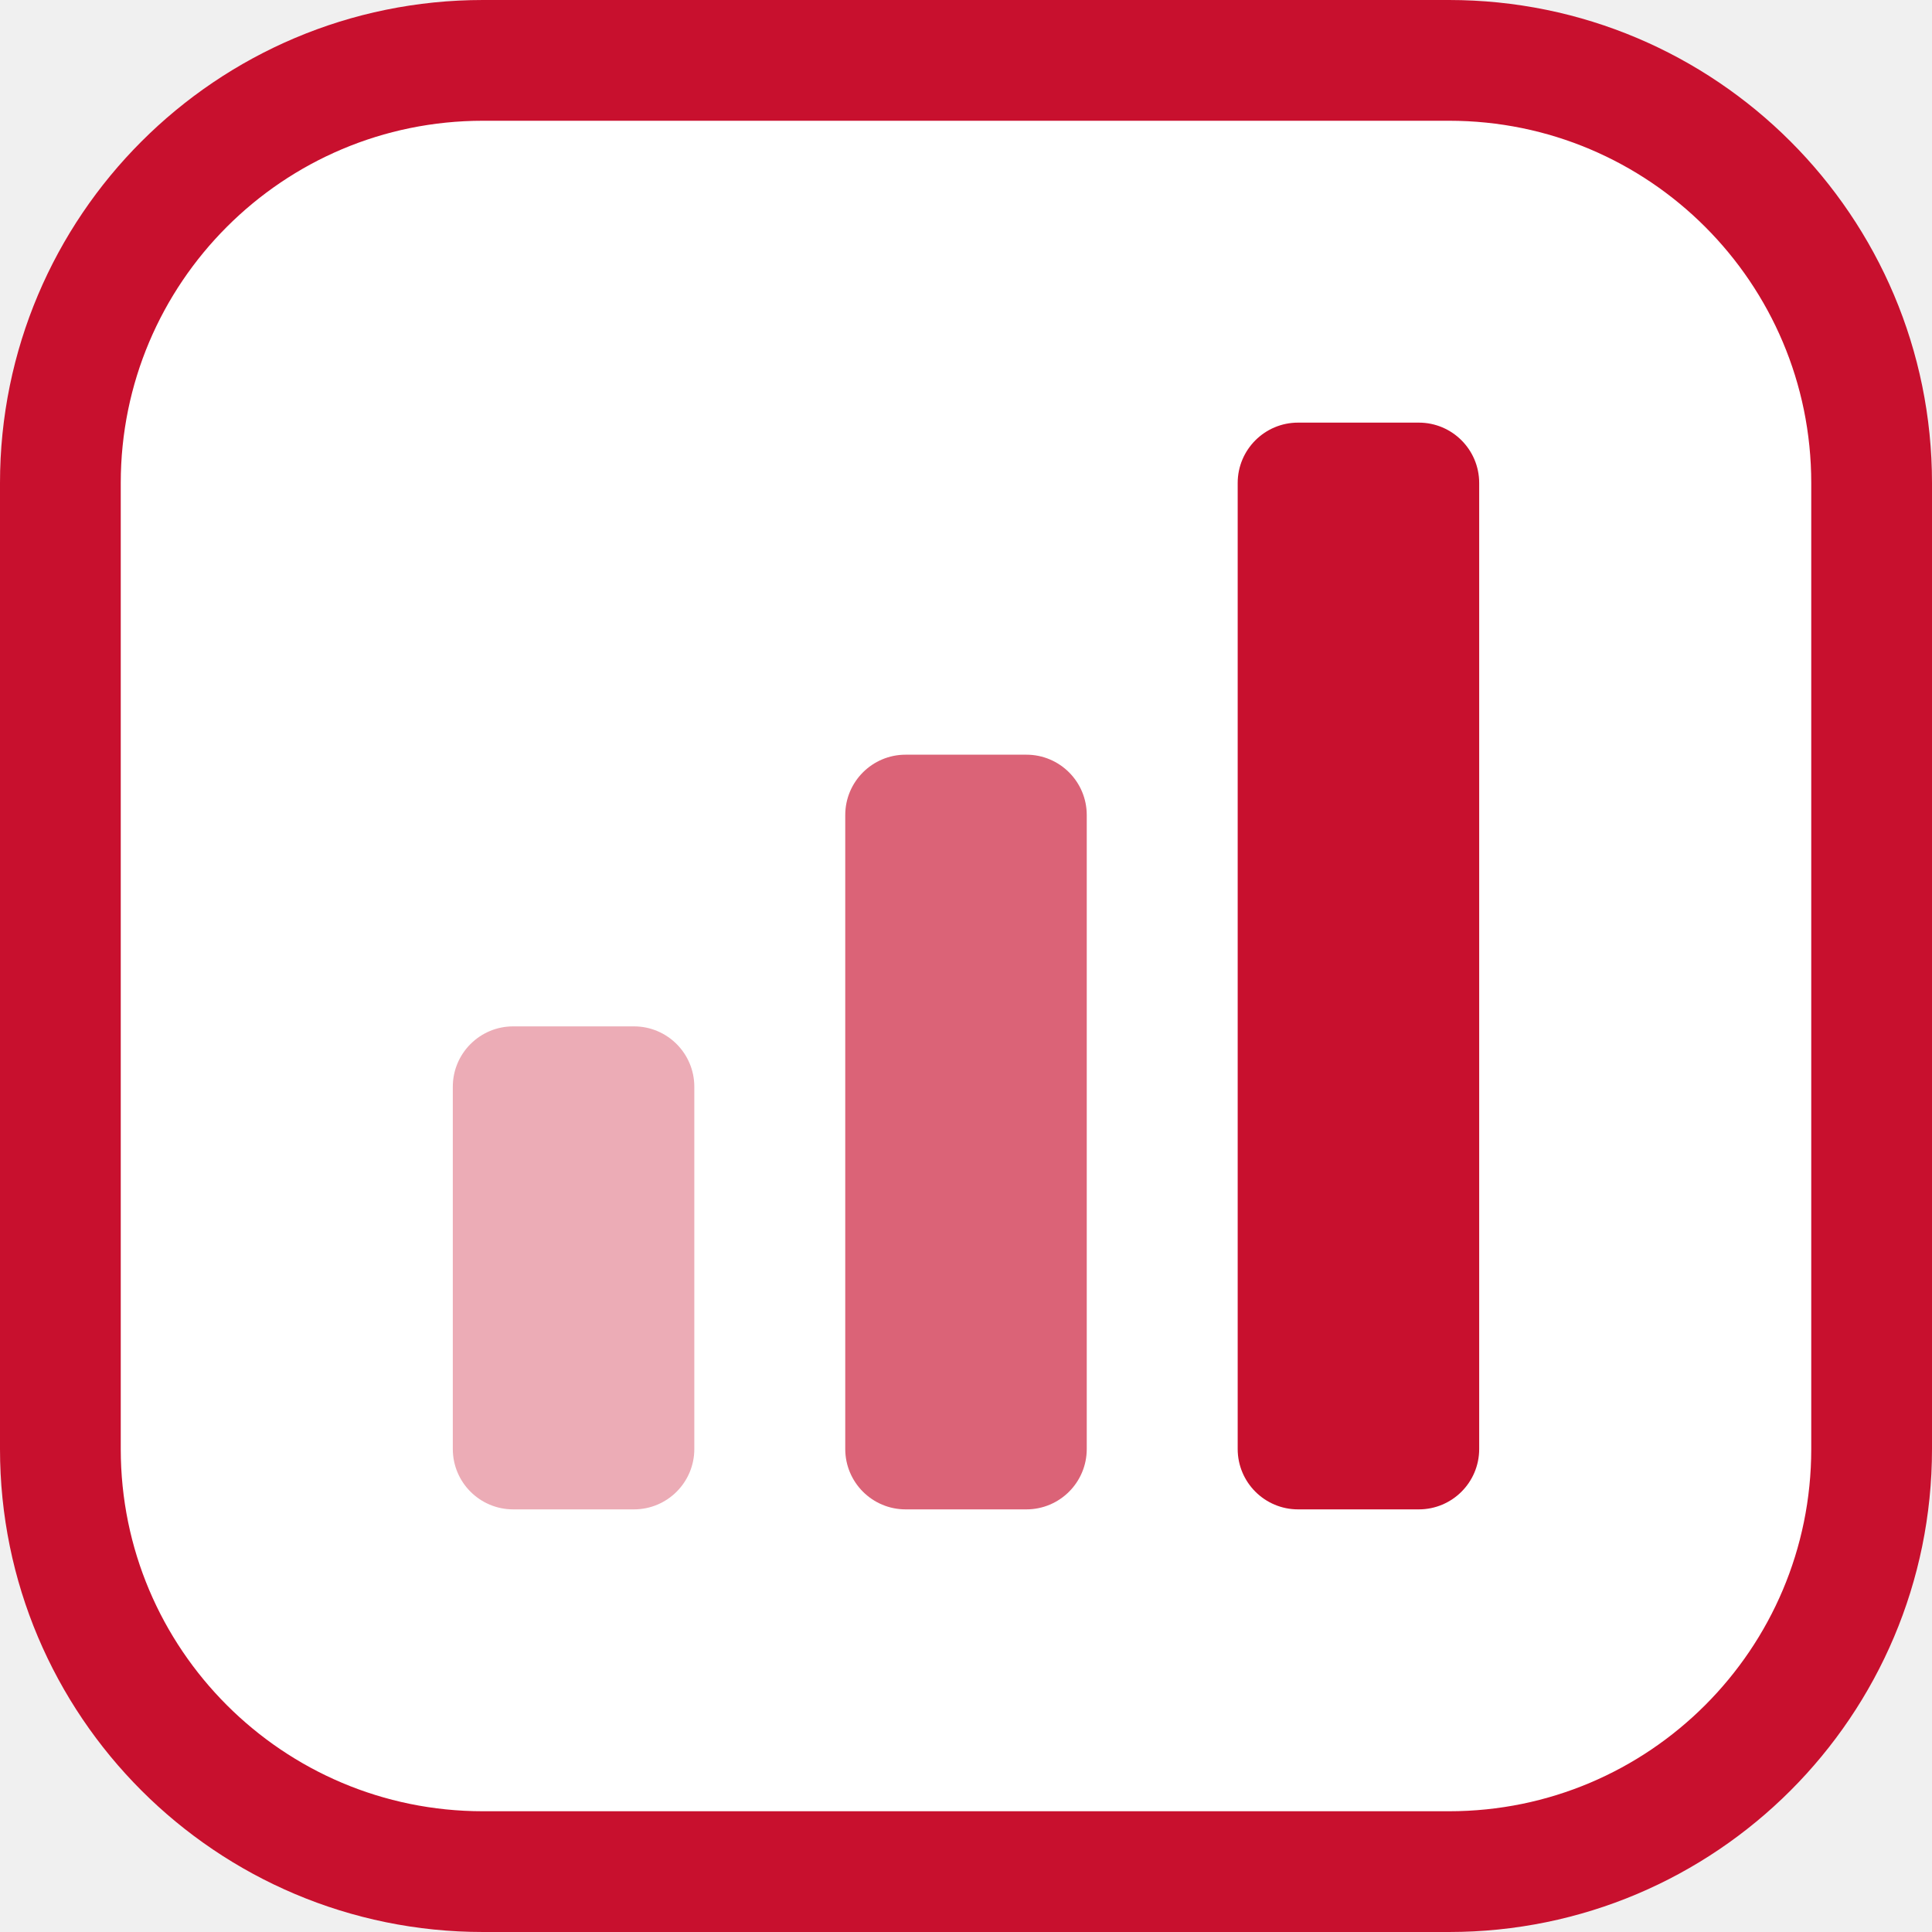
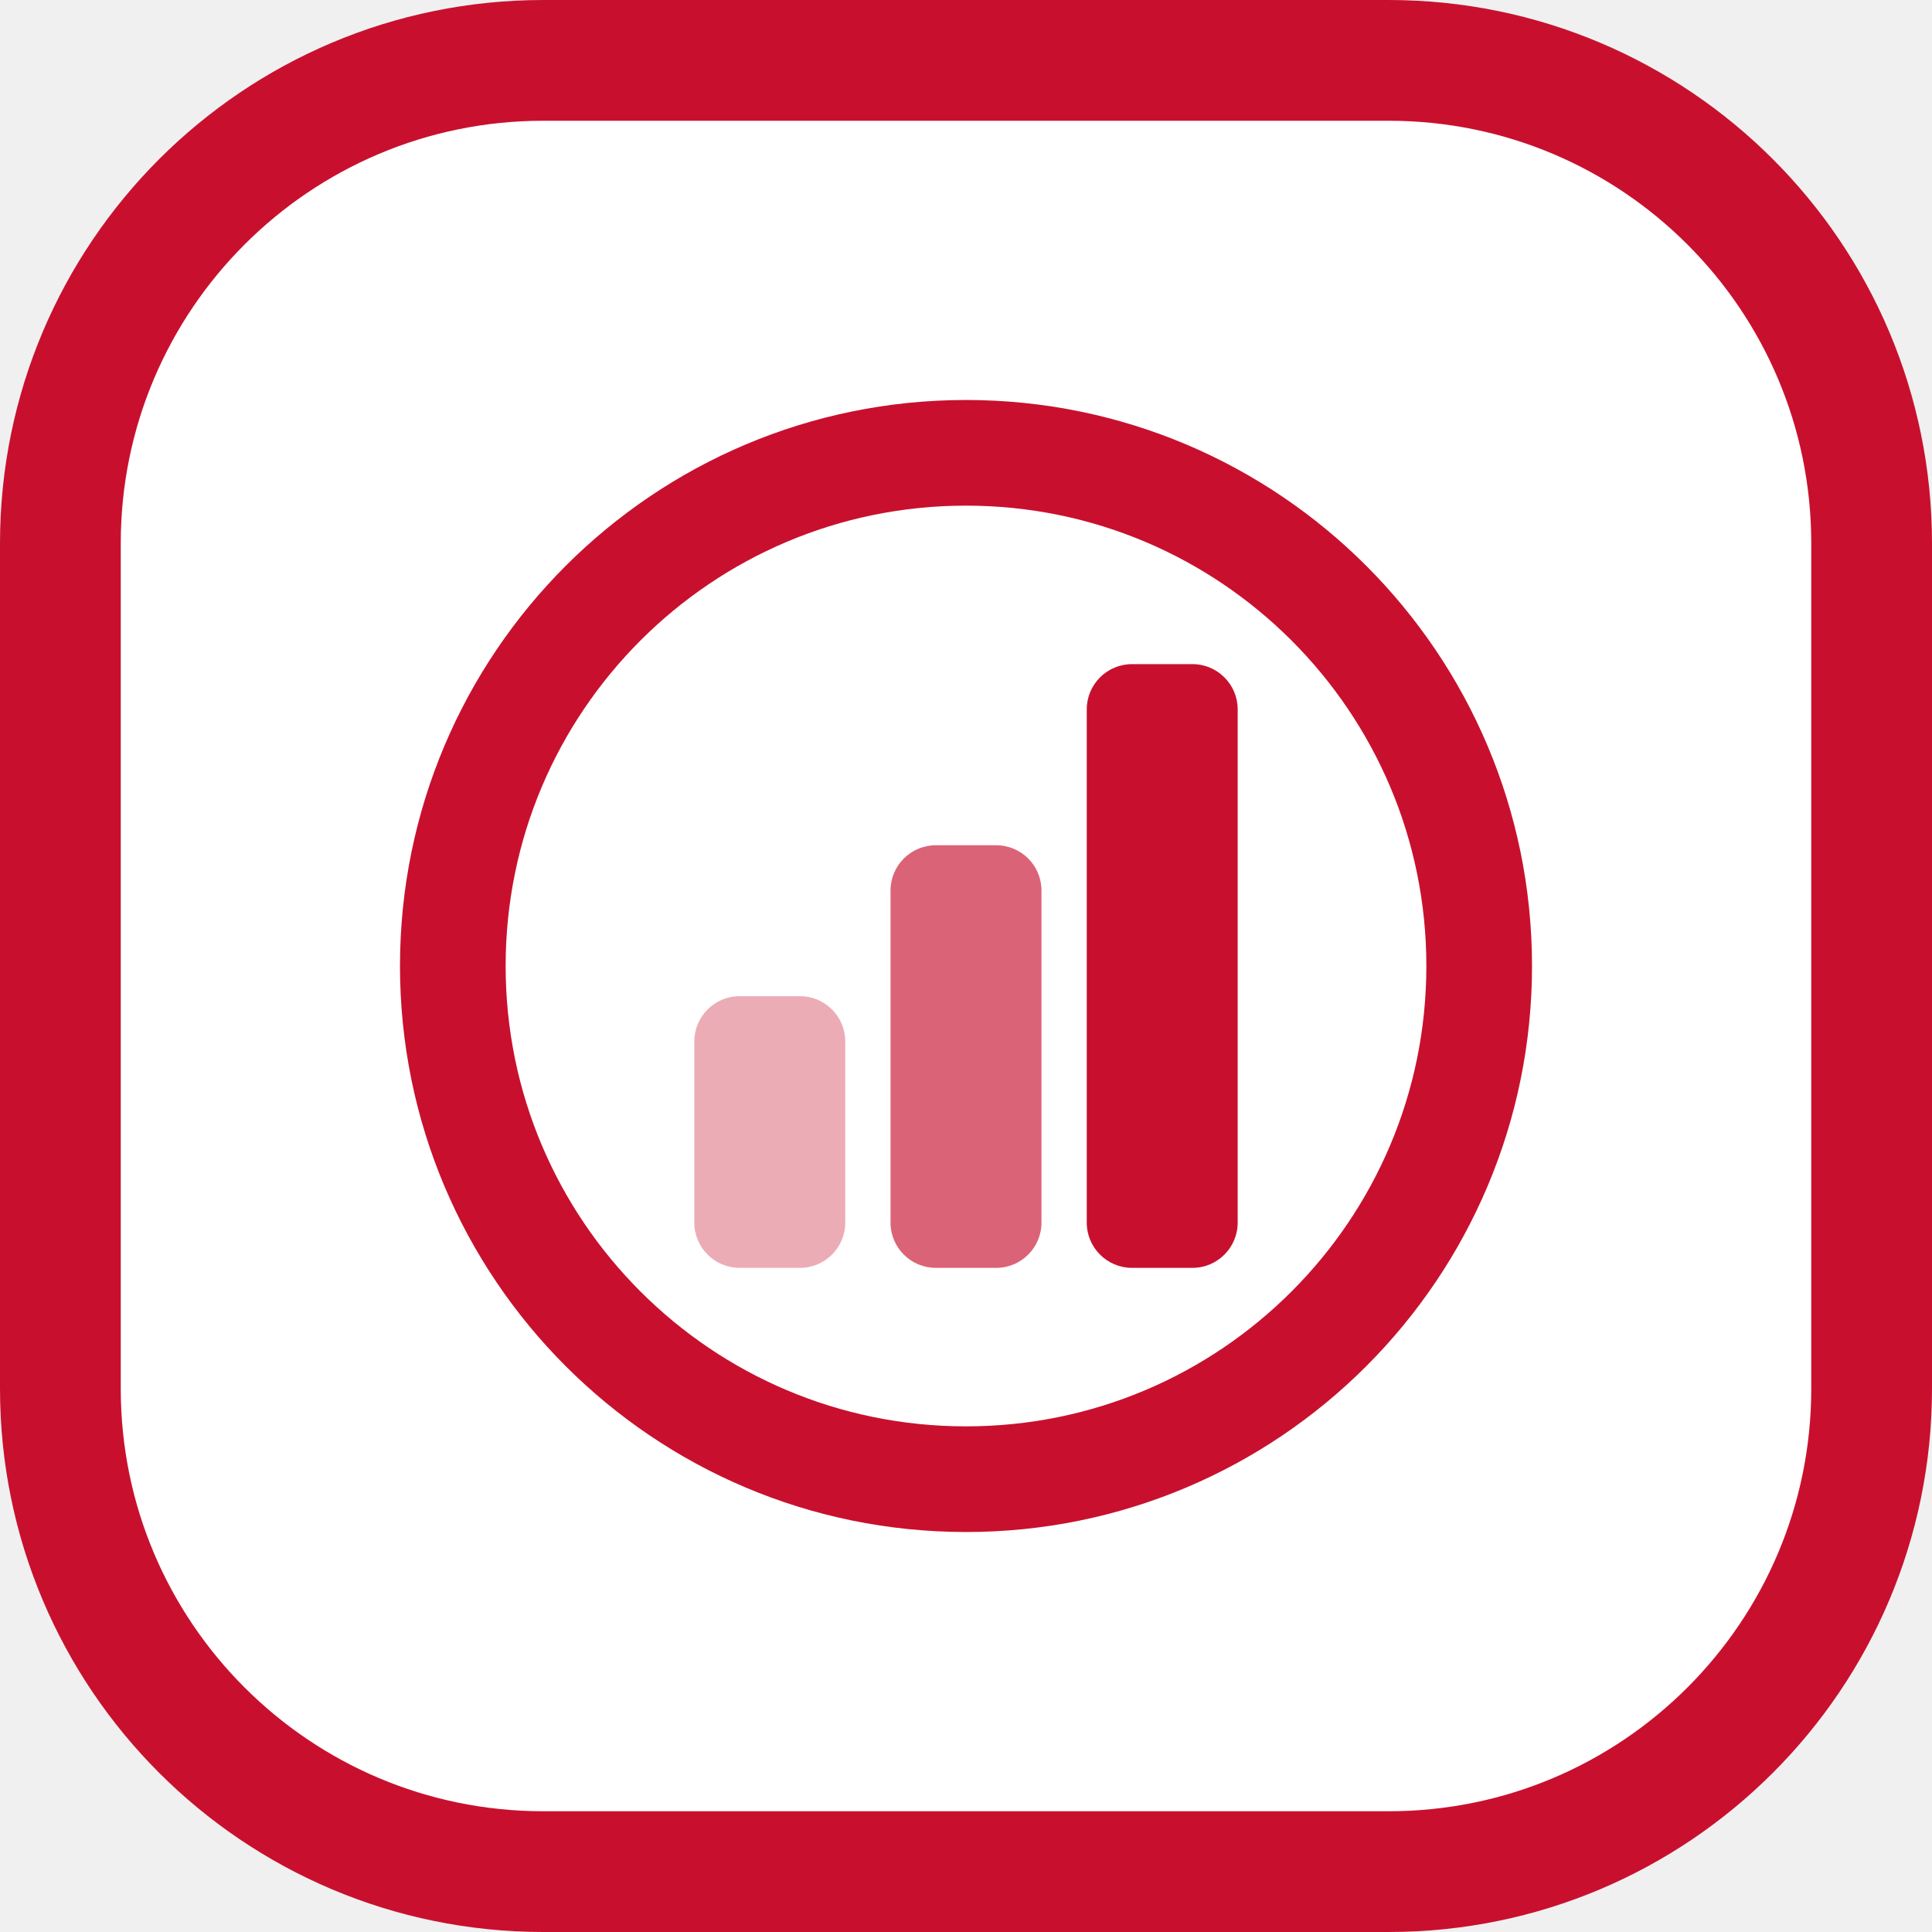
<svg xmlns="http://www.w3.org/2000/svg" viewBox="0 0 64 64">
-   <rect x="2" y="2" width="60" height="60" rx="14" fill="#FFFFFF" stroke="#C8102E" stroke-width="4" />
-   <rect x="15" y="34" width="8" height="16" rx="2" fill="#C8102E" opacity="0.35" />
-   <rect x="28" y="25" width="8" height="25" rx="2" fill="#C8102E" opacity="0.65" />
-   <rect x="41" y="14" width="8" height="36" rx="2" fill="#C8102E" />
+   <rect x="2" y="2" width="60" height="60" rx="16" fill="#FFFFFF" stroke="#C8102E" stroke-width="4" />
+   <circle cx="32" cy="32" r="17" fill="none" stroke="#C8102E" stroke-width="3.5" />
+   <rect x="23" y="33" width="5" height="9" rx="1.5" fill="#C8102E" opacity="0.35" />
+   <rect x="29.5" y="28" width="5" height="14" rx="1.5" fill="#C8102E" opacity="0.65" />
+   <rect x="36" y="22" width="5" height="20" rx="1.5" fill="#C8102E" />
</svg>
